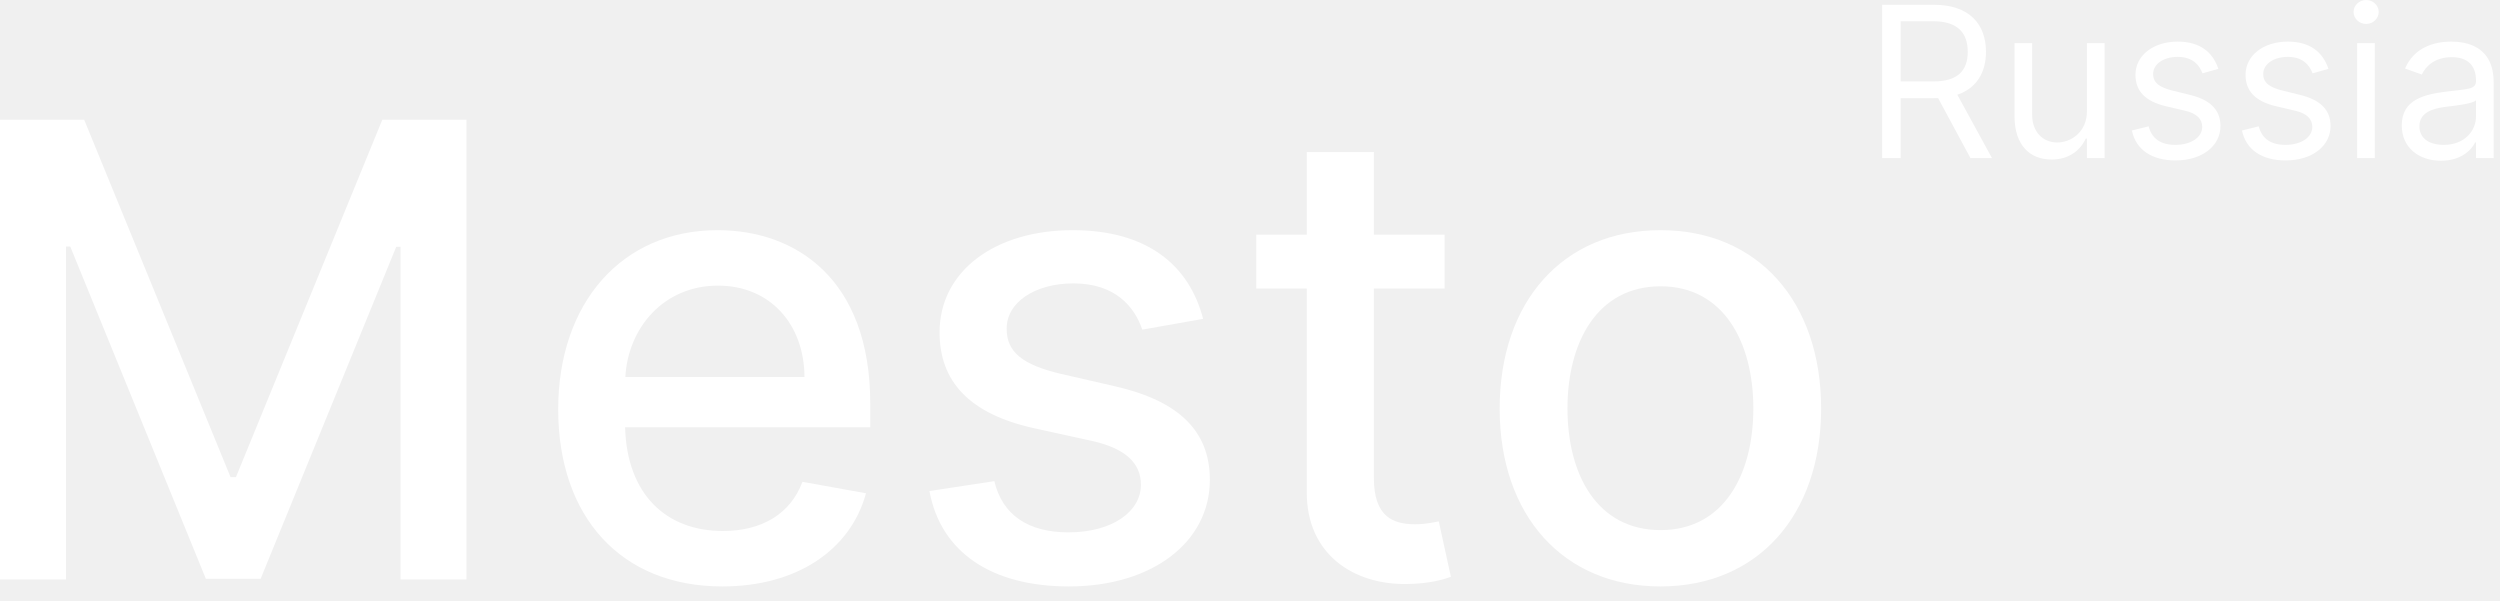
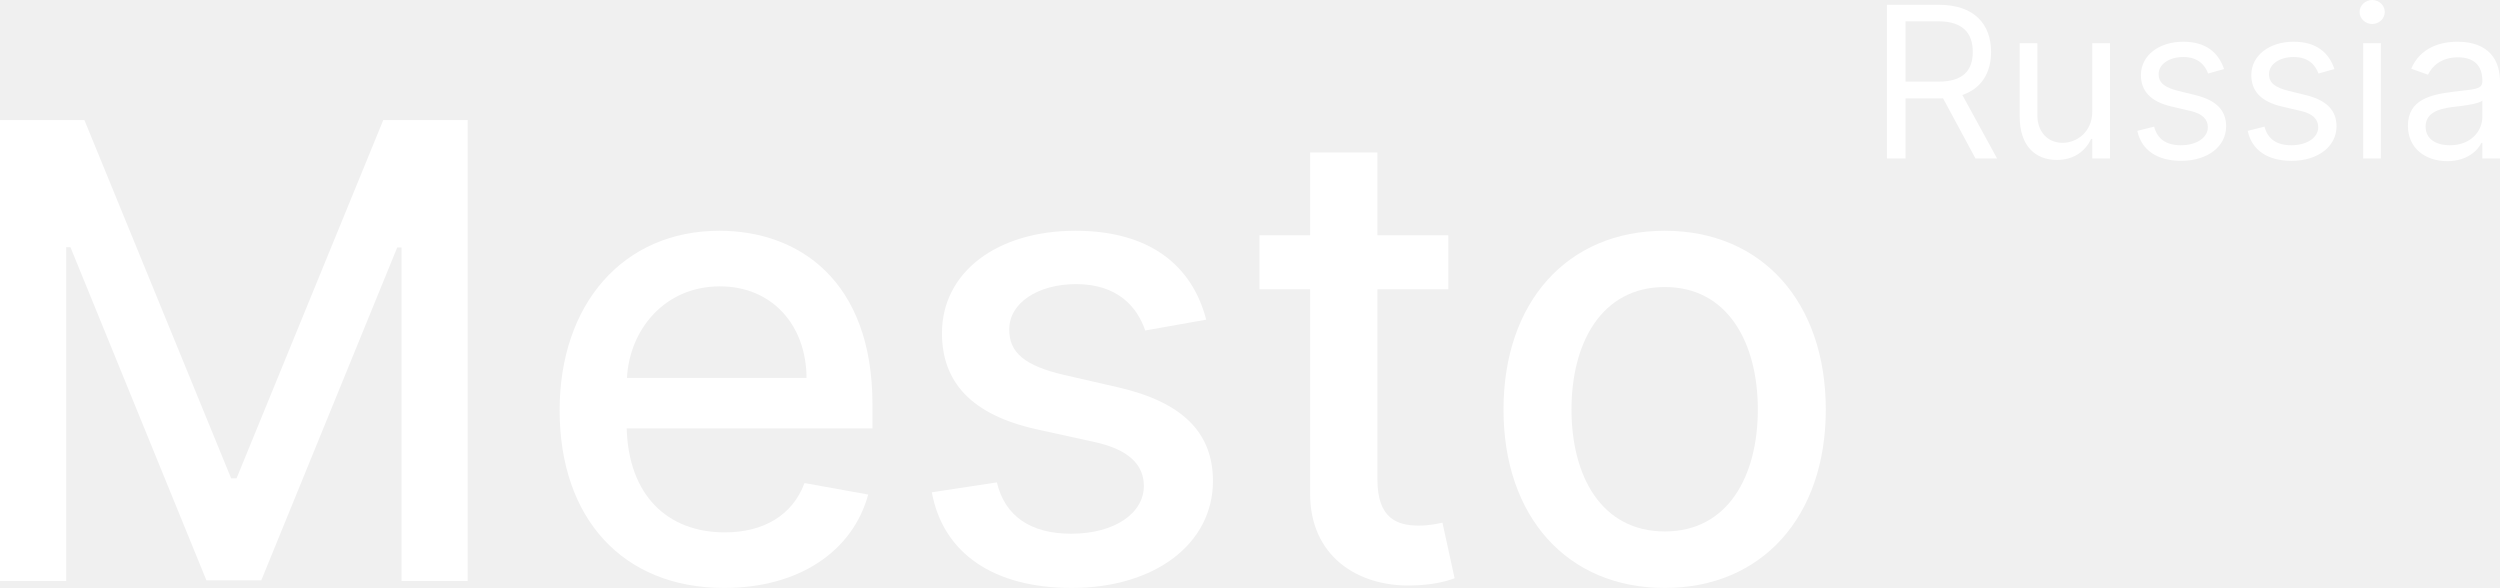
- <svg xmlns="http://www.w3.org/2000/svg" width="104" height="25" viewBox="0 0 104 25" fill="none">
+ <svg xmlns="http://www.w3.org/2000/svg" fill="none">
  <path d="M0 4.981V24.107H2.746V10.257H2.923L8.564 24.079H10.842L16.483 10.267H16.661V24.107H19.406V4.981H15.904L9.815 19.848H9.591L3.502 4.981H0Z" fill="white" />
  <path d="M30.048 24.396C33.176 24.396 35.39 22.855 36.025 20.521L33.382 20.044C32.878 21.398 31.663 22.09 30.076 22.09C27.685 22.09 26.079 20.539 26.004 17.775H36.202V16.785C36.202 11.602 33.102 9.575 29.852 9.575C25.855 9.575 23.221 12.62 23.221 17.028C23.221 21.483 25.817 24.396 30.048 24.396ZM26.014 15.683C26.126 13.647 27.601 11.882 29.87 11.882C32.037 11.882 33.457 13.489 33.466 15.683H26.014Z" fill="white" />
  <path d="M50.05 13.264C49.471 11.032 47.724 9.575 44.624 9.575C41.383 9.575 39.086 11.284 39.086 13.825C39.086 15.861 40.318 17.215 43.008 17.812L45.436 18.345C46.818 18.653 47.463 19.269 47.463 20.166C47.463 21.277 46.277 22.146 44.446 22.146C42.775 22.146 41.7 21.427 41.364 20.016L38.665 20.427C39.132 22.968 41.243 24.396 44.465 24.396C47.929 24.396 50.33 22.556 50.33 19.96C50.33 17.934 49.041 16.682 46.407 16.075L44.129 15.552C42.55 15.179 41.869 14.646 41.878 13.675C41.869 12.573 43.064 11.789 44.652 11.789C46.389 11.789 47.192 12.751 47.519 13.713L50.05 13.264Z" fill="white" />
  <path d="M60.096 9.762H57.154V6.326H54.362V9.762H52.261V12.004H54.362V20.474C54.352 23.079 56.342 24.34 58.545 24.294C59.433 24.284 60.03 24.116 60.357 23.995L59.853 21.688C59.666 21.725 59.321 21.809 58.872 21.809C57.967 21.809 57.154 21.511 57.154 19.895V12.004H60.096V9.762Z" fill="white" />
  <path d="M69.073 24.396C73.117 24.396 75.759 21.436 75.759 17C75.759 12.536 73.117 9.575 69.073 9.575C65.029 9.575 62.386 12.536 62.386 17C62.386 21.436 65.029 24.396 69.073 24.396ZM69.082 22.052C66.439 22.052 65.207 19.745 65.207 16.991C65.207 14.245 66.439 11.91 69.082 11.91C71.706 11.91 72.939 14.245 72.939 16.991C72.939 19.745 71.706 22.052 69.082 22.052Z" fill="white" />
  <path d="M78.296 6.575H79.068V4.084H80.463C80.519 4.084 80.572 4.084 80.625 4.081L81.97 6.575H82.866L81.425 3.941C82.237 3.664 82.617 3.001 82.617 2.154C82.617 1.027 81.945 0.199 80.45 0.199H78.296V6.575ZM79.068 3.387V0.884H80.425C81.459 0.884 81.858 1.388 81.858 2.154C81.858 2.92 81.459 3.387 80.438 3.387H79.068Z" fill="white" />
  <path d="M86.817 4.62C86.817 5.516 86.132 5.927 85.585 5.927C84.974 5.927 84.538 5.479 84.538 4.782V1.793H83.804V4.831C83.804 6.052 84.451 6.637 85.348 6.637C86.07 6.637 86.543 6.251 86.767 5.765H86.817V6.575H87.552V1.793H86.817V4.62Z" fill="white" />
  <path d="M92.284 2.864C92.054 2.185 91.537 1.731 90.591 1.731C89.582 1.731 88.835 2.304 88.835 3.113C88.835 3.773 89.227 4.215 90.105 4.42L90.902 4.607C91.385 4.719 91.612 4.95 91.612 5.28C91.612 5.691 91.176 6.027 90.491 6.027C89.891 6.027 89.514 5.768 89.383 5.255L88.686 5.429C88.857 6.241 89.526 6.674 90.504 6.674C91.615 6.674 92.371 6.067 92.371 5.242C92.371 4.576 91.954 4.156 91.101 3.947L90.392 3.773C89.825 3.633 89.57 3.443 89.57 3.076C89.57 2.665 90.006 2.366 90.591 2.366C91.232 2.366 91.497 2.721 91.624 3.051L92.284 2.864Z" fill="white" />
  <path d="M96.864 2.864C96.634 2.185 96.117 1.731 95.171 1.731C94.162 1.731 93.415 2.304 93.415 3.113C93.415 3.773 93.807 4.215 94.685 4.42L95.482 4.607C95.965 4.719 96.192 4.95 96.192 5.28C96.192 5.691 95.756 6.027 95.071 6.027C94.47 6.027 94.094 5.768 93.963 5.255L93.266 5.429C93.437 6.241 94.106 6.674 95.084 6.674C96.195 6.674 96.951 6.067 96.951 5.242C96.951 4.576 96.534 4.156 95.681 3.947L94.972 3.773C94.405 3.633 94.15 3.443 94.15 3.076C94.15 2.665 94.586 2.366 95.171 2.366C95.812 2.366 96.077 2.721 96.204 3.051L96.864 2.864Z" fill="white" />
  <path d="M98.057 6.575H98.792V1.793H98.057V6.575ZM98.431 0.996C98.717 0.996 98.954 0.772 98.954 0.498C98.954 0.224 98.717 0 98.431 0C98.144 0 97.908 0.224 97.908 0.498C97.908 0.772 98.144 0.996 98.431 0.996Z" fill="white" />
  <path d="M101.545 6.687C102.379 6.687 102.815 6.238 102.964 5.927H103.002V6.575H103.736V3.424C103.736 1.905 102.578 1.731 101.968 1.731C101.246 1.731 100.424 1.98 100.05 2.851L100.748 3.101C100.91 2.752 101.293 2.378 101.993 2.378C102.668 2.378 103.002 2.736 103.002 3.35V3.374C103.002 3.729 102.64 3.698 101.769 3.81C100.882 3.925 99.913 4.122 99.913 5.217C99.913 6.151 100.636 6.687 101.545 6.687ZM101.657 6.027C101.071 6.027 100.648 5.765 100.648 5.255C100.648 4.694 101.159 4.52 101.731 4.445C102.043 4.408 102.877 4.321 103.002 4.171V4.844C103.002 5.441 102.528 6.027 101.657 6.027Z" fill="white" />
</svg>
